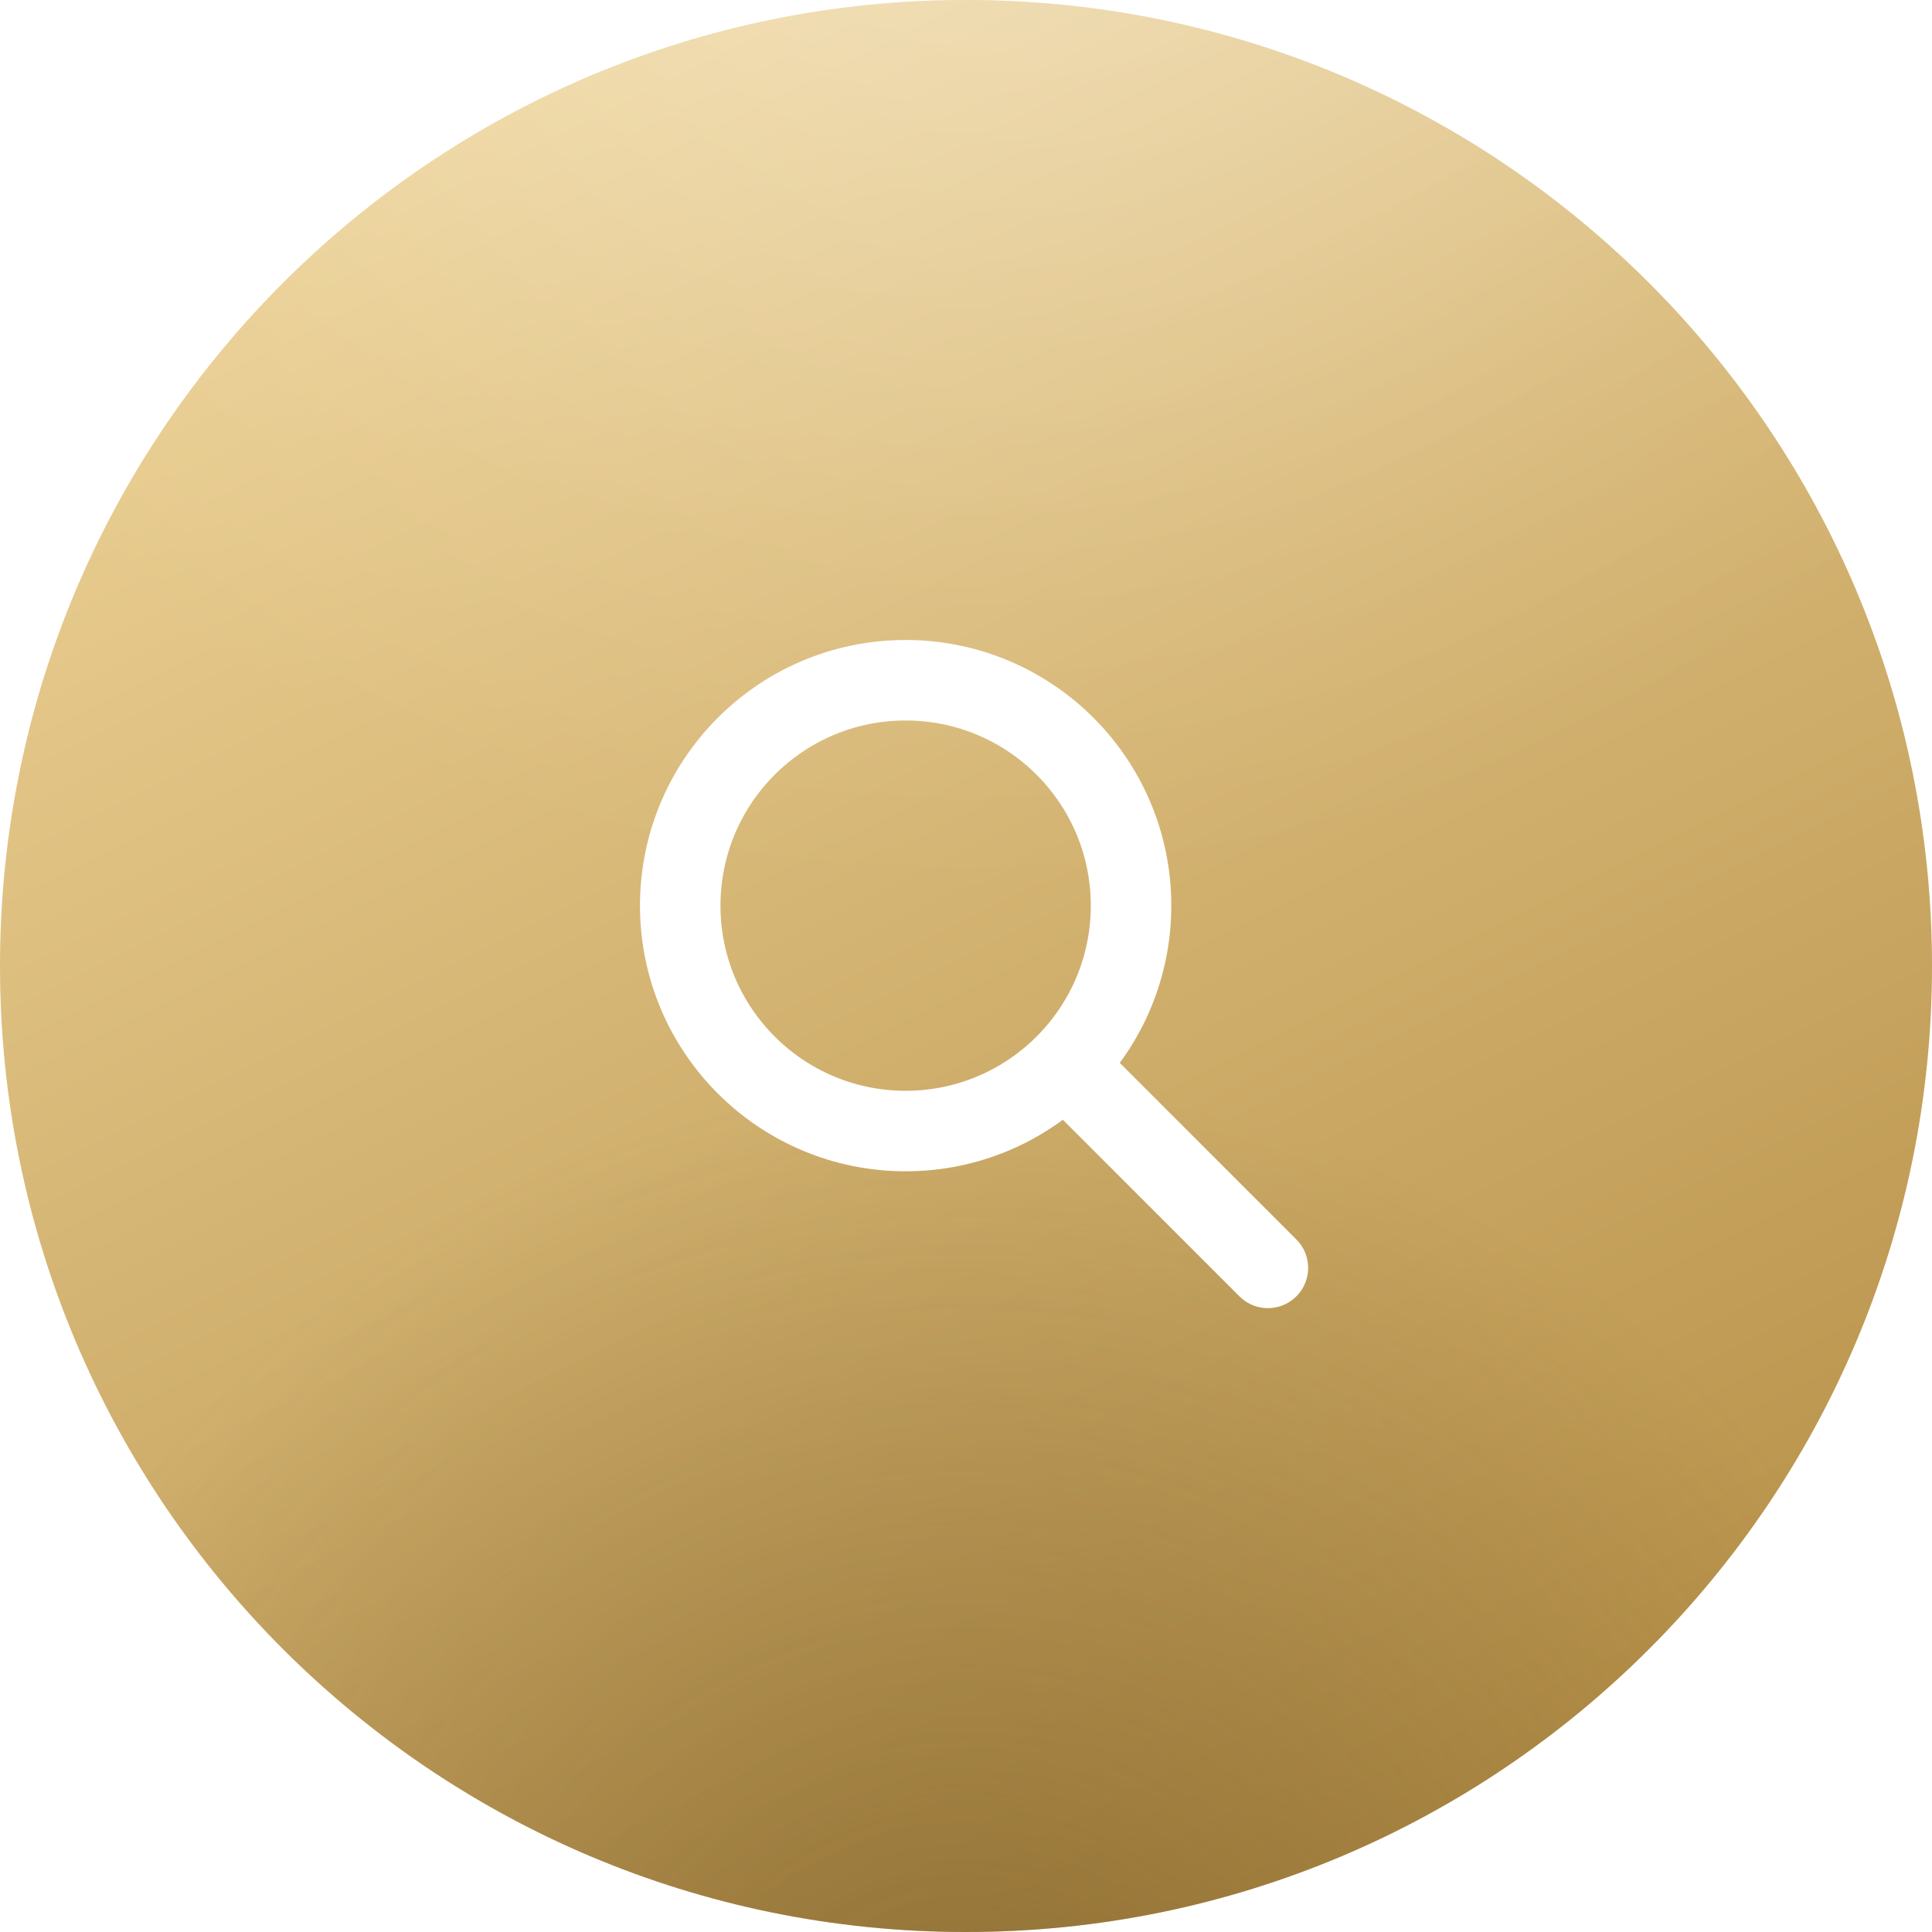
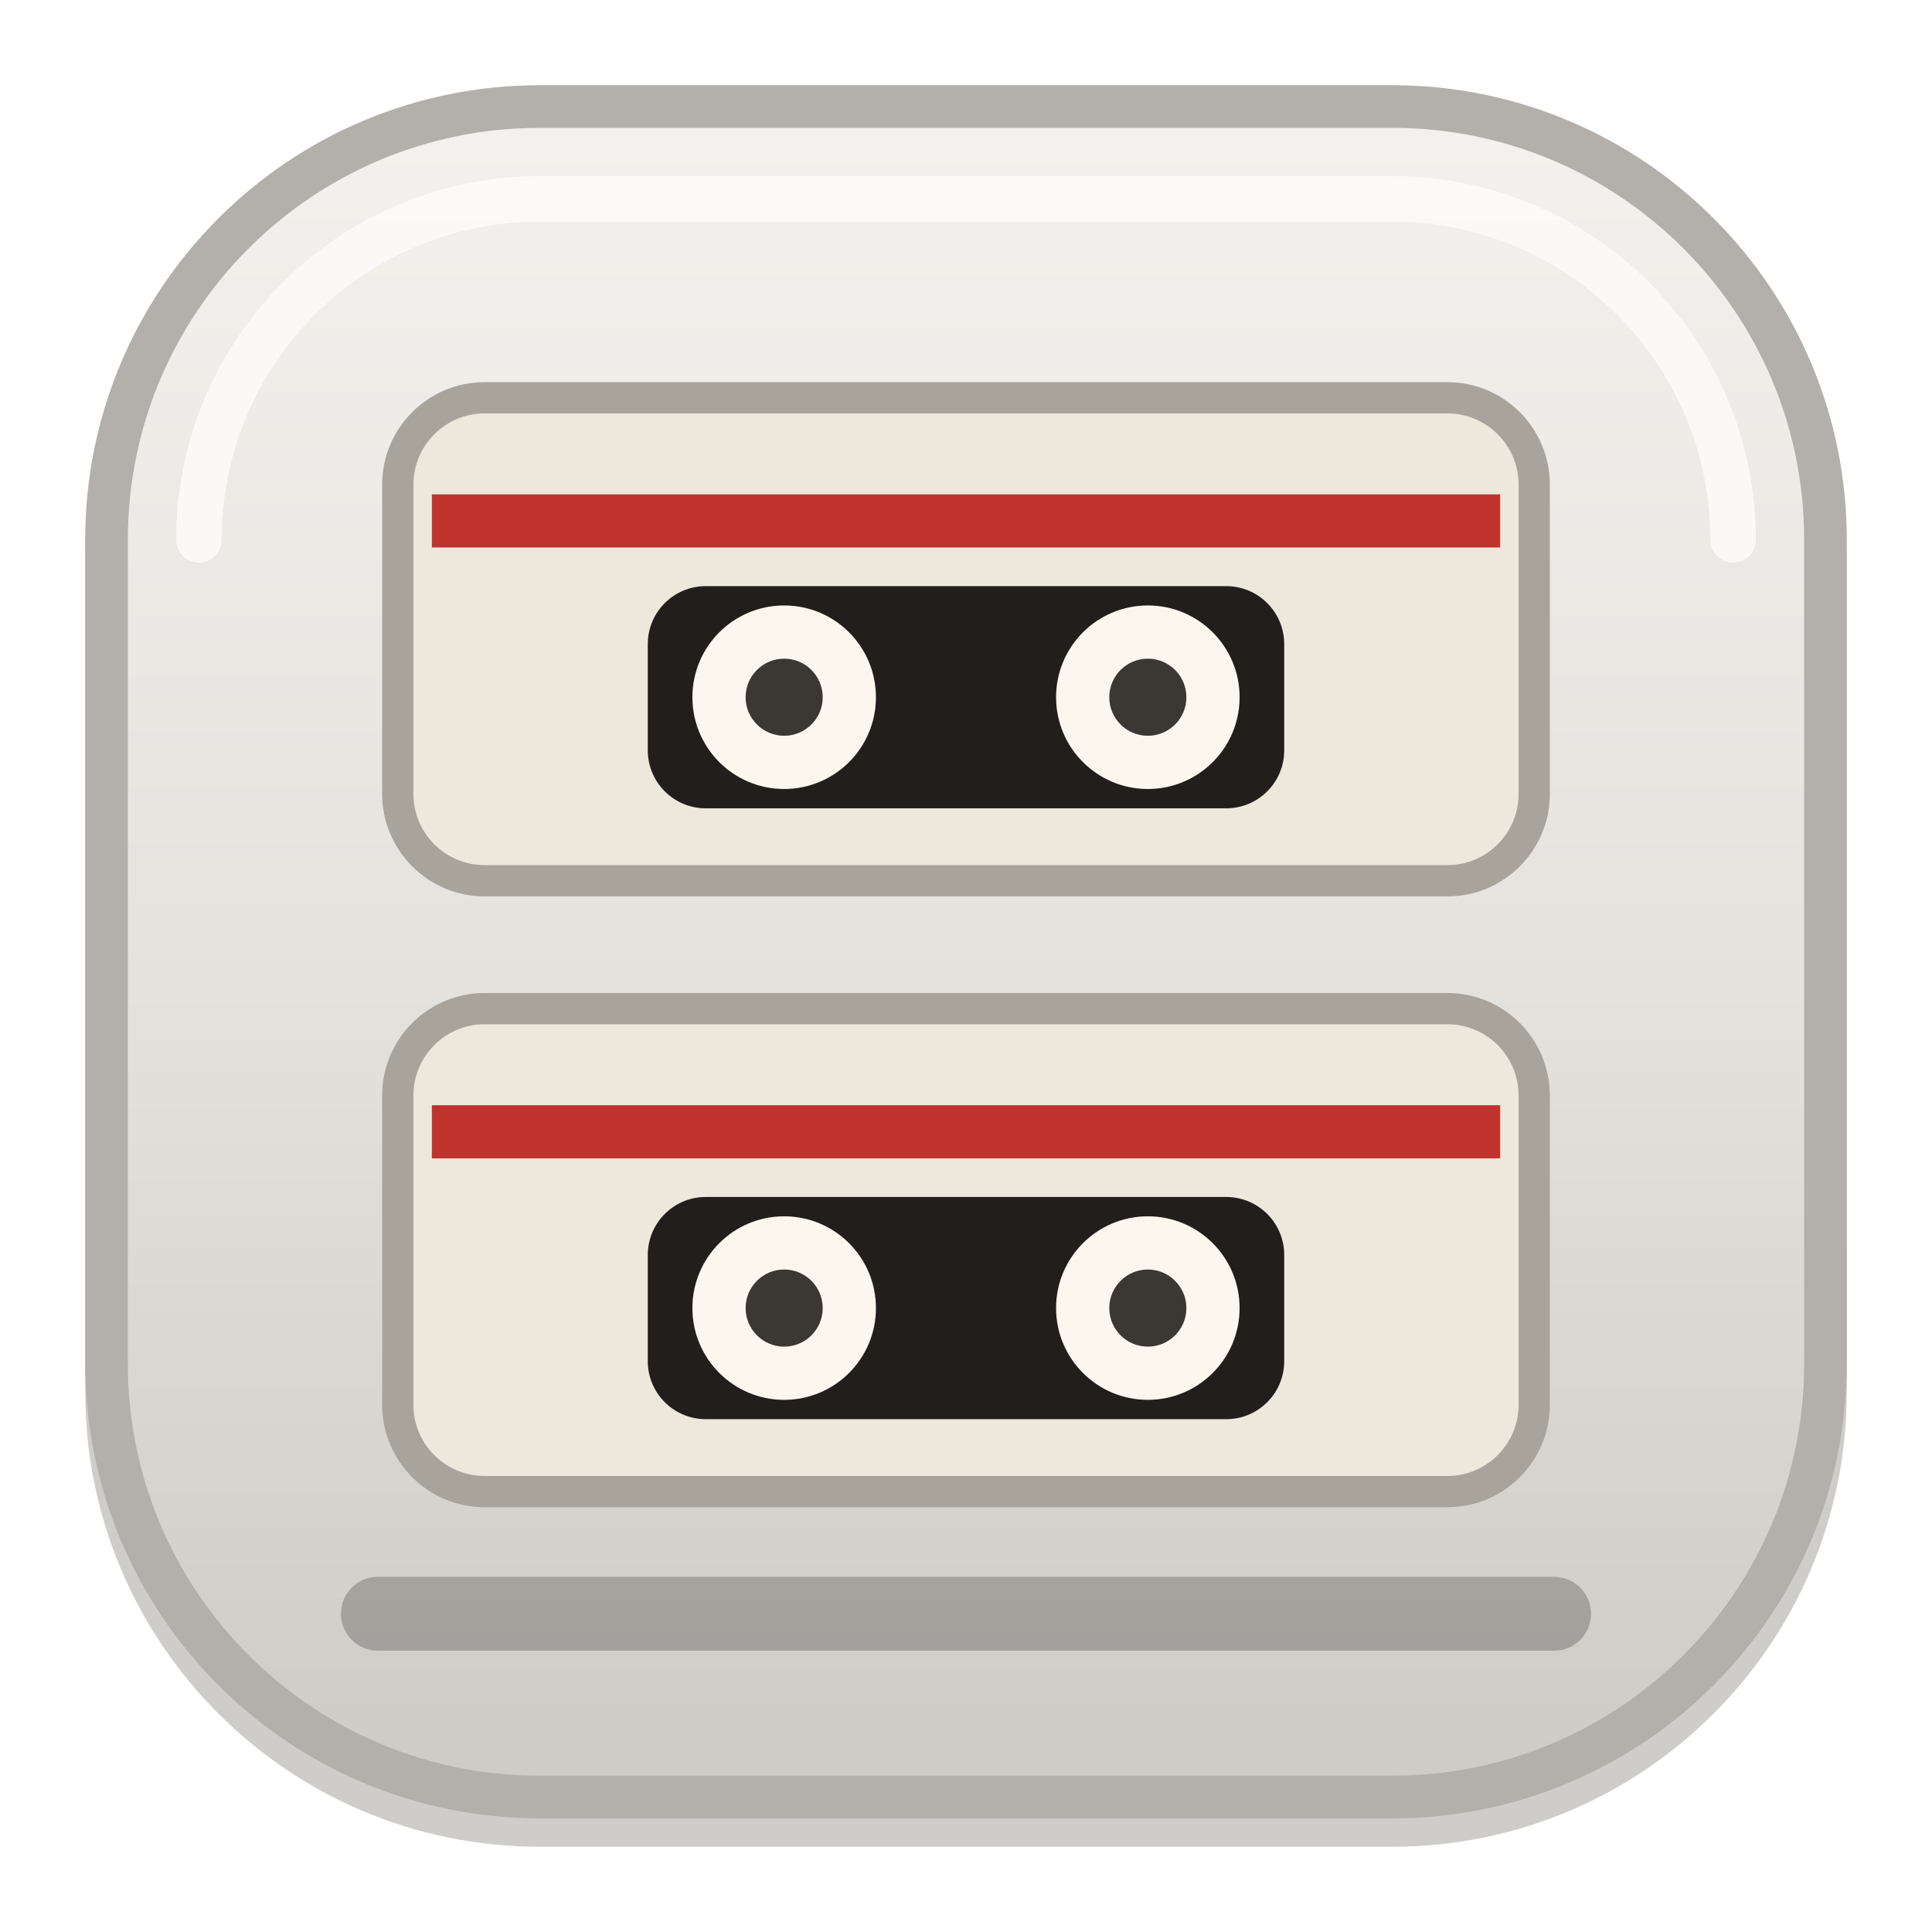
<svg xmlns="http://www.w3.org/2000/svg" viewBox="0 0 68 68" width="68" height="68">
  <defs>
-     <linearGradient id="bg" x1="0.13" y1="0" x2="0.63" y2="1">
-       <stop offset="0" stop-color="#f1d79c" />
-       <stop offset="1" stop-color="#b8924a" />
+     <linearGradient id="face" x1="0" y1="0" x2="0" y2="1">
+       <stop offset="0" stop-color="#F4F2EE" />
+       <stop offset="0.52" stop-color="#E4E2DD" />
+       <stop offset="1" stop-color="#CCCAC5" />
    </linearGradient>
-     <radialGradient id="gloss" cx="0.5" cy="-0.25" r="1.15">
-       <stop offset="0" stop-color="#ffffff" stop-opacity="0.5" />
-       <stop offset="0.48" stop-color="#ffffff" stop-opacity="0.07" />
-       <stop offset="0.62" stop-color="#ffffff" stop-opacity="0" />
-     </radialGradient>
-     <radialGradient id="base" cx="0.5" cy="1.1" r="0.9">
-       <stop offset="0" stop-color="#6a5020" stop-opacity="0.55" />
-       <stop offset="0.6" stop-color="#6a5020" stop-opacity="0" />
+     <linearGradient id="paper" x1="0" y1="0" x2="0" y2="1">
+       <stop offset="0" stop-color="#FBF7EE" />
+       <stop offset="1" stop-color="#F3EEE1" />
+     </linearGradient>
+     <linearGradient id="glass" x1="0" y1="0" x2="0" y2="1">
+       <stop offset="0" stop-color="#1B201F" />
+       <stop offset="1" stop-color="#0A0D0C" />
+     </linearGradient>
+     <radialGradient id="led" cx="0.38" cy="0.32" r="0.8">
+       <stop offset="0" stop-color="#E8615A" />
+       <stop offset="0.55" stop-color="#C33A34" />
+       <stop offset="1" stop-color="#9C1D1B" />
    </radialGradient>
  </defs>
-   <circle cx="34" cy="34" r="34" fill="url(#bg)" />
-   <circle cx="34" cy="34" r="34" fill="url(#base)" />
-   <circle cx="34" cy="34" r="34" fill="url(#gloss)" />
-   <g transform="translate(17,17) scale(1.4167)" style="color:#fff">
-     <g fill="none" stroke="currentColor" stroke-width="2" stroke-linecap="round">
-       <circle cx="10.5" cy="10.5" r="5.6" />
-       <path d="M14.8 14.8l4.7 4.7" />
-     </g>
+   <g>
+     <rect x="3" y="4" width="62" height="61" rx="16" fill="#9E9B96" opacity="0.5" />
+     <rect x="3" y="3" width="62" height="61" rx="16" fill="url(#face)" />
+     <path d="M7 19a12 12 0 0 1 12-12h30a12 12 0 0 1 12 12" fill="none" stroke="#FCFBF9" stroke-width="1.6" stroke-linecap="round" opacity="0.9" />
+     <rect x="3.75" y="3.75" width="60.5" height="59.5" rx="15.25" fill="none" stroke="#B3B0AB" stroke-width="1.5" />
  </g>
+   <rect x="14" y="14" width="40" height="17" rx="3.06" fill="#EDE8DC" stroke="#A8A49B" stroke-width="1.1" />
+   <rect x="15.2" y="17.4" width="37.6" height="1.87" fill="#C0332E" />
+   <rect x="22.8" y="20.63" width="22.4" height="7.82" rx="2.04" fill="#211E1C" />
+   <circle cx="27.6" cy="24.54" r="3.23" fill="#FBF7EE" />
+   <circle cx="27.6" cy="24.54" r="1.357" fill="#3B3733" />
+   <circle cx="40.4" cy="24.54" r="3.23" fill="#FBF7EE" />
+   <circle cx="40.4" cy="24.54" r="1.357" fill="#3B3733" />
+   <rect x="14" y="35.5" width="40" height="17" rx="3.06" fill="#EDE8DC" stroke="#A8A49B" stroke-width="1.1" />
+   <rect x="15.2" y="38.9" width="37.6" height="1.87" fill="#C0332E" />
+   <rect x="22.8" y="42.13" width="22.4" height="7.82" rx="2.04" fill="#211E1C" />
+   <circle cx="27.6" cy="46.04" r="3.23" fill="#FBF7EE" />
+   <circle cx="27.6" cy="46.04" r="1.357" fill="#3B3733" />
+   <circle cx="40.4" cy="46.04" r="3.23" fill="#FBF7EE" />
+   <circle cx="40.4" cy="46.04" r="1.357" fill="#3B3733" />
+   <rect x="12" y="55.5" width="44" height="2.6" rx="1.3" fill="#2B2A28" opacity="0.28" />
</svg>
